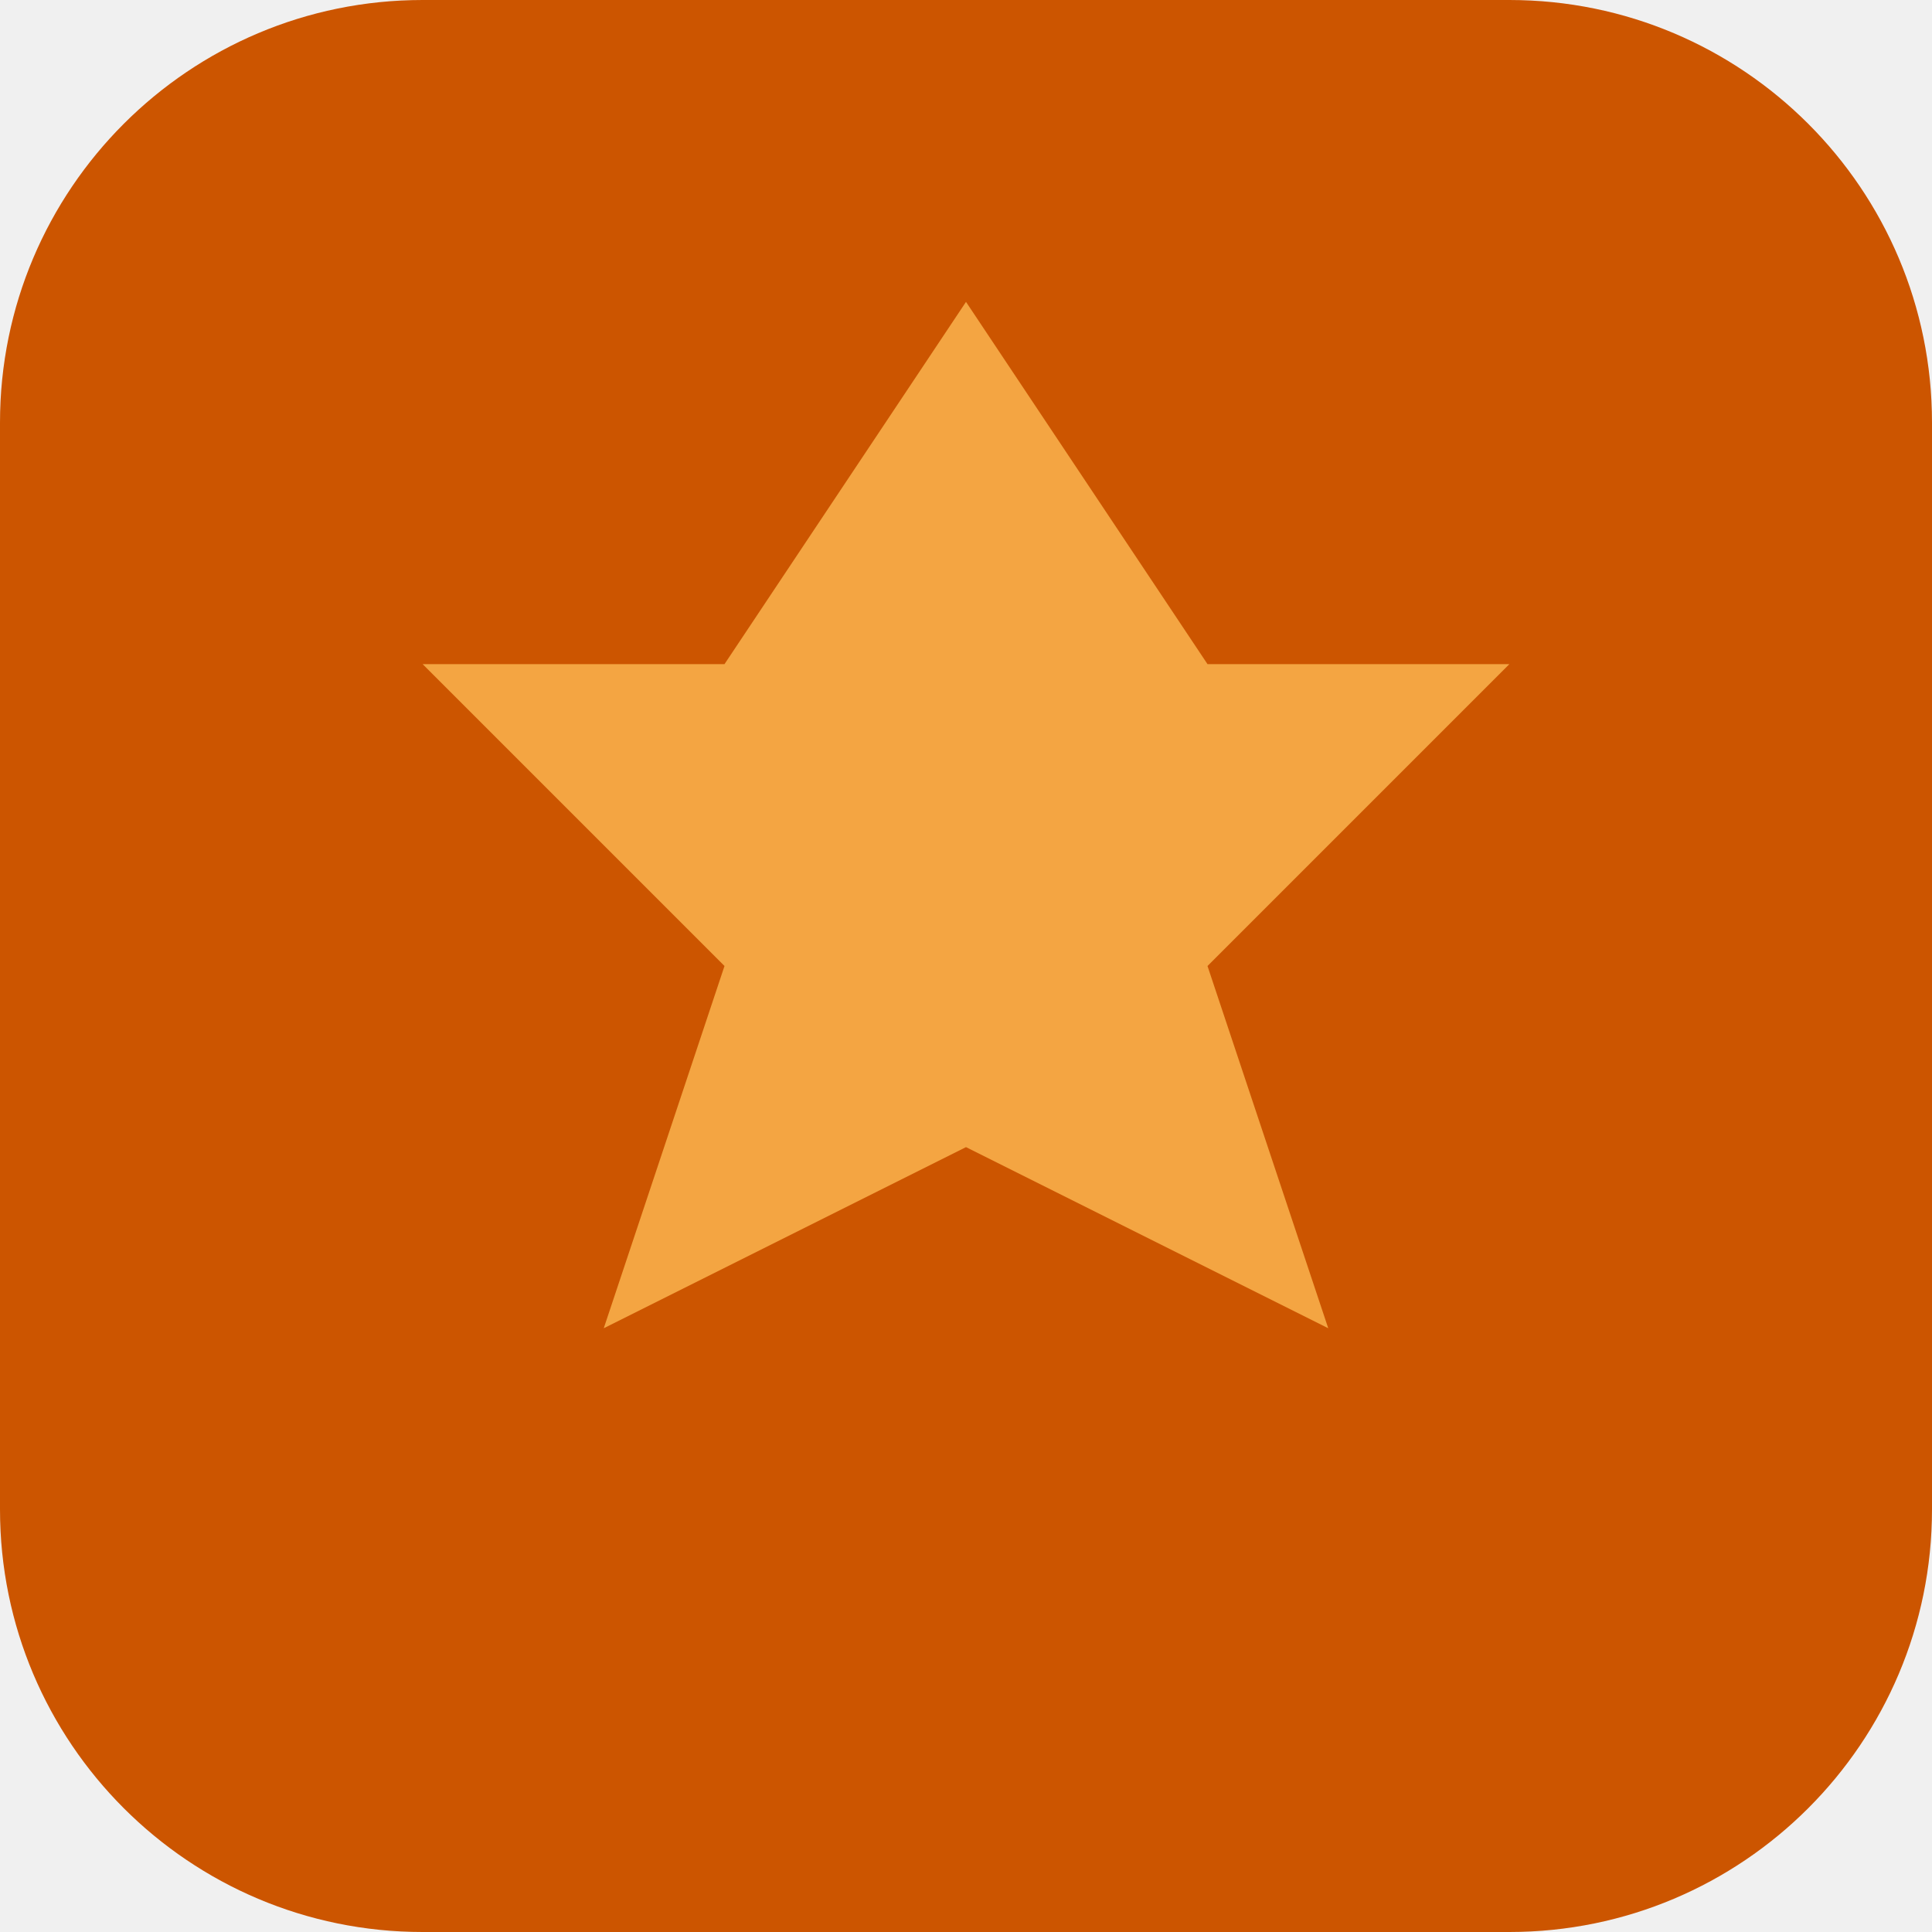
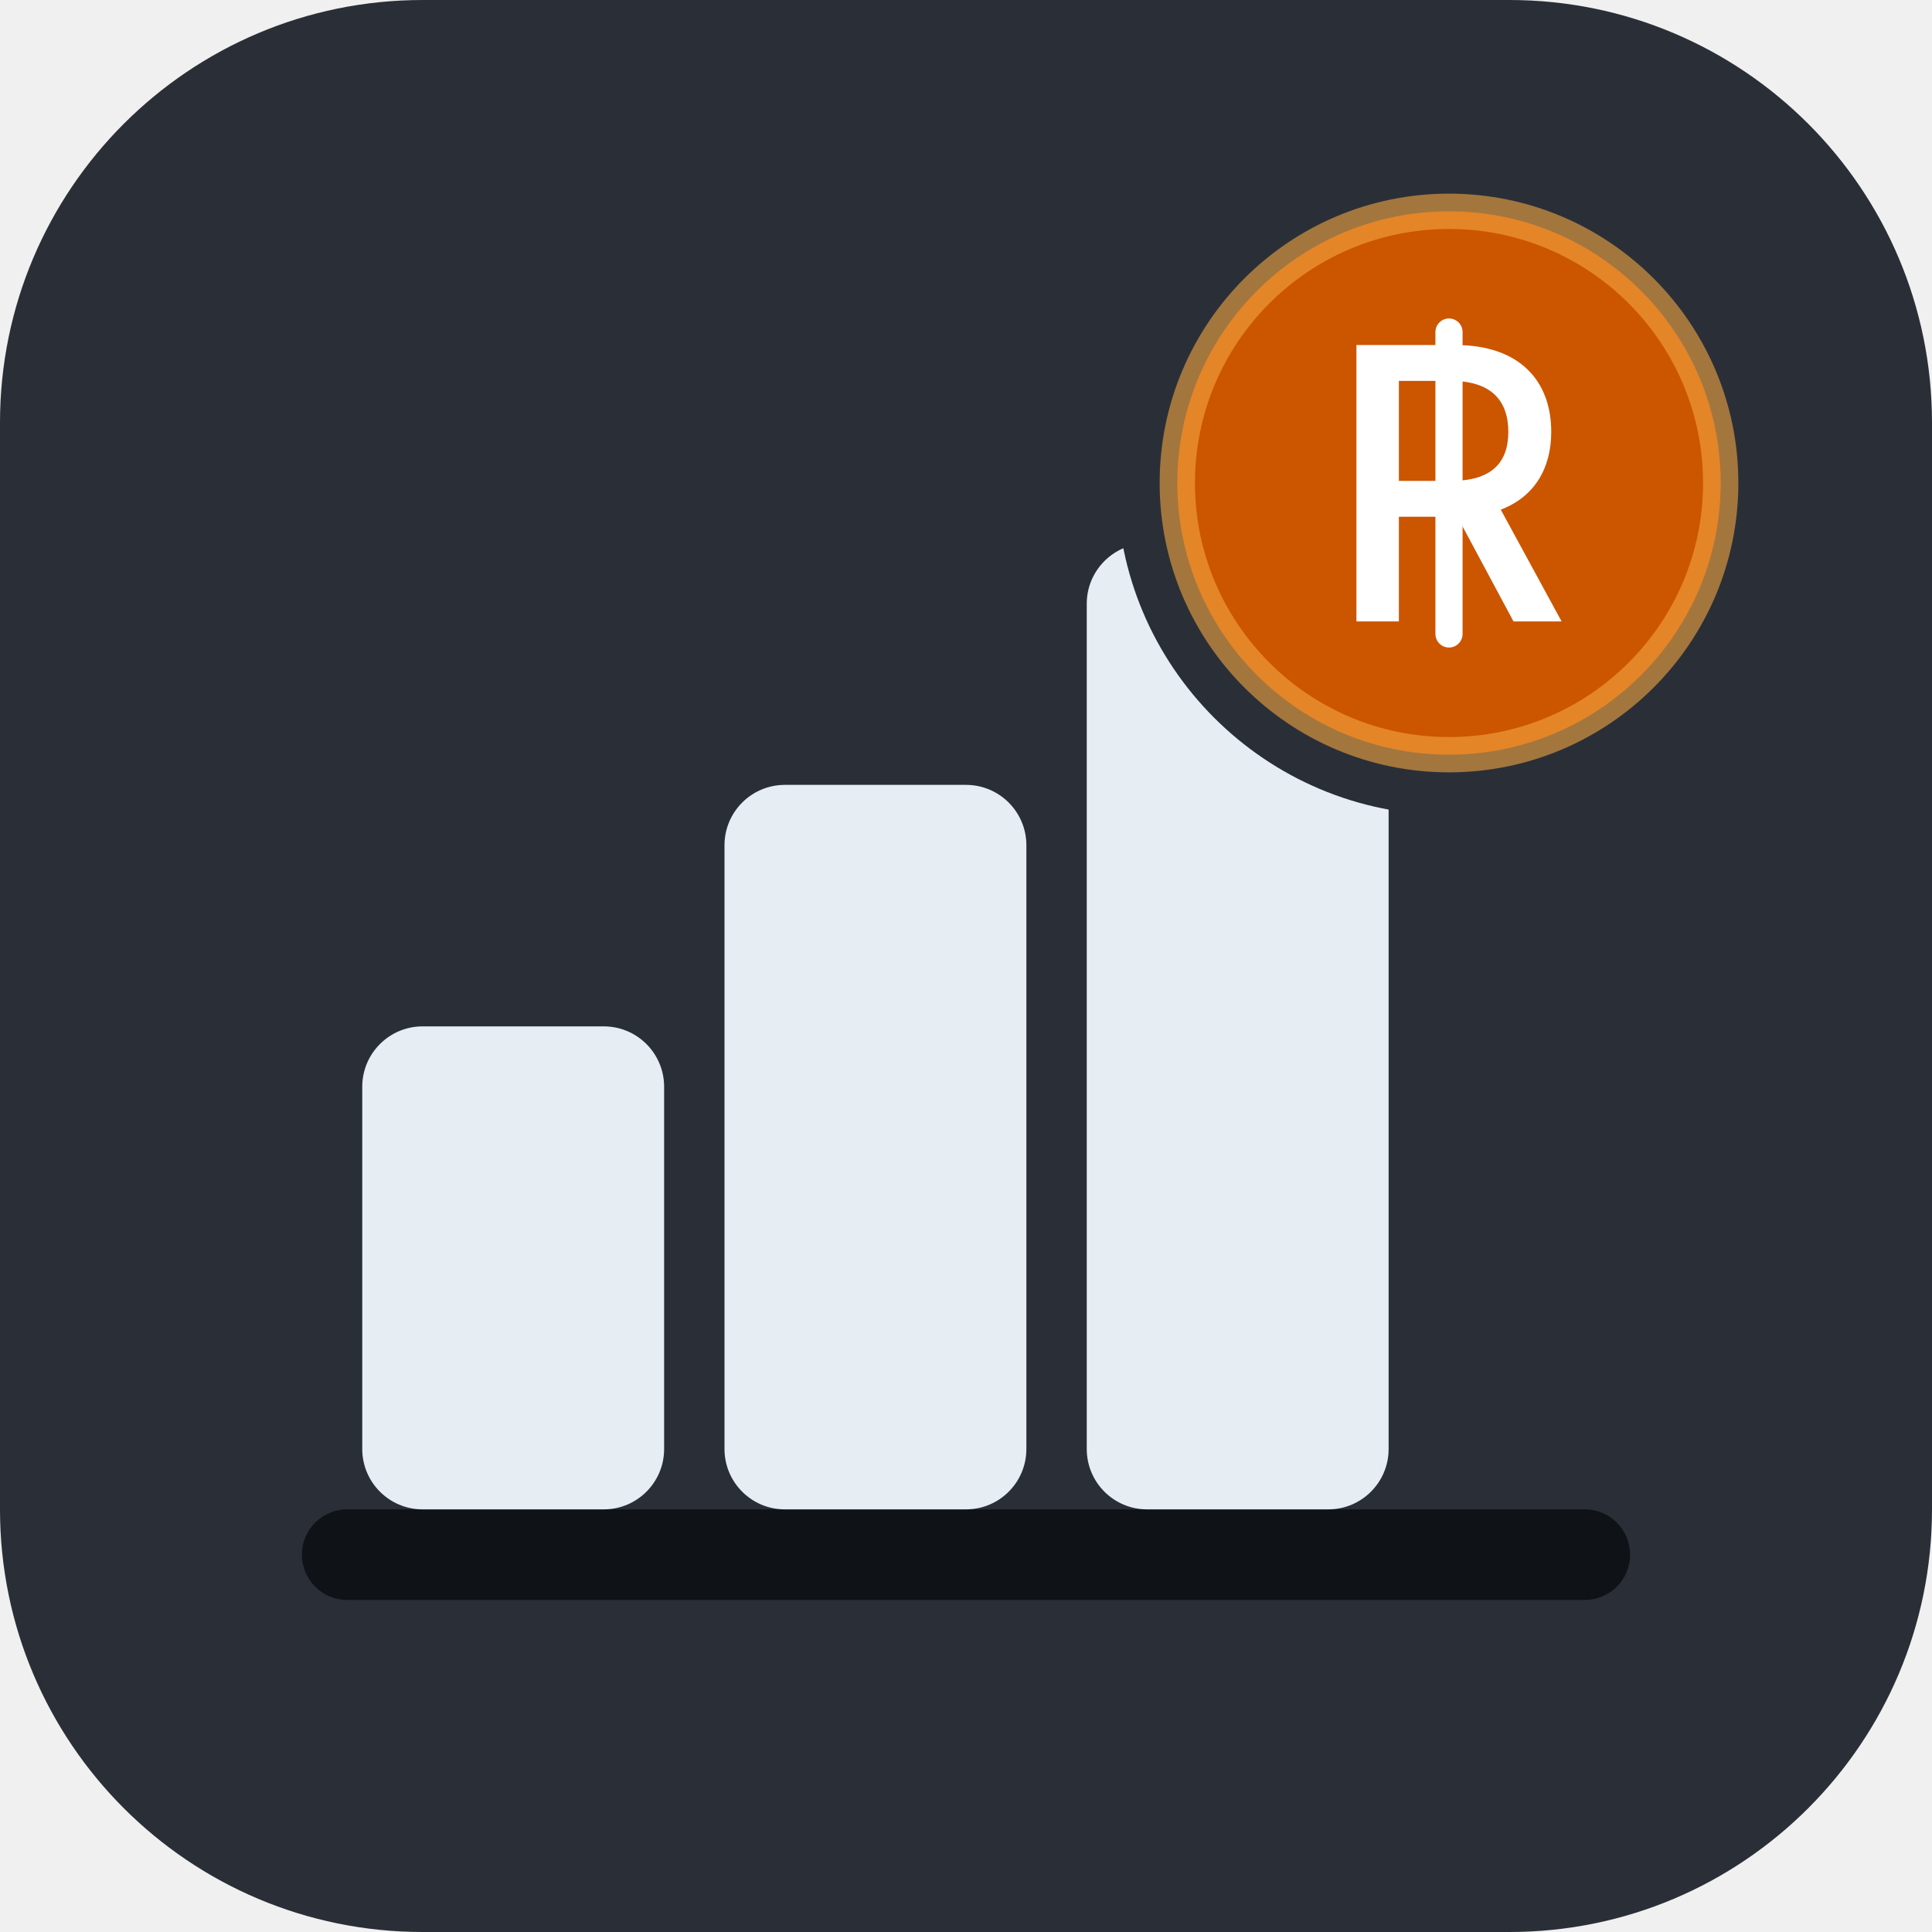
- <svg xmlns="http://www.w3.org/2000/svg" viewBox="0 0 32 32" width="32" height="32">
-   <rect width="32" height="32" rx="7" fill="#CC5500" />
-   <path d="M16 5 L12 11 H7 L12 16 L10 22 L16 19 L22 22 L20 16 L25 11 H20 Z" fill="#F4A542" />
+ <svg xmlns="http://www.w3.org/2000/svg" width="64" height="64" viewBox="0 0 64 64" fill="none">
+   <rect x="0" y="0" width="64" height="64" rx="14" fill="#2a2f37" />
+   <rect x="10" y="50" width="44" height="3" rx="1.5" fill="#0f1217" />
+   <rect x="12" y="34" width="10" height="16" rx="2" fill="#e6edf3" />
+   <rect x="24" y="26" width="10" height="24" rx="2" fill="#e6edf3" />
+   <rect x="36" y="18" width="10" height="32" rx="2" fill="#e6edf3" />
+   <circle cx="48" cy="16" r="11" fill="#2a2f37" />
+   <circle cx="48" cy="16" r="9" fill="#CC5500" />
+   <circle cx="48" cy="16" r="9" fill="none" stroke="#F4A542" stroke-width="1.17" opacity="0.6" />
+   <line x1="48" y1="11" x2="48" y2="21" stroke="#fff" stroke-width="0.9" stroke-linecap="round" />
+   <text x="48" y="16" text-anchor="middle" dominant-baseline="central" fill="#fff" font-family="Inter, system-ui, sans-serif" font-size="12.6" font-weight="500" letter-spacing="-0.04em">R</text>
</svg>
